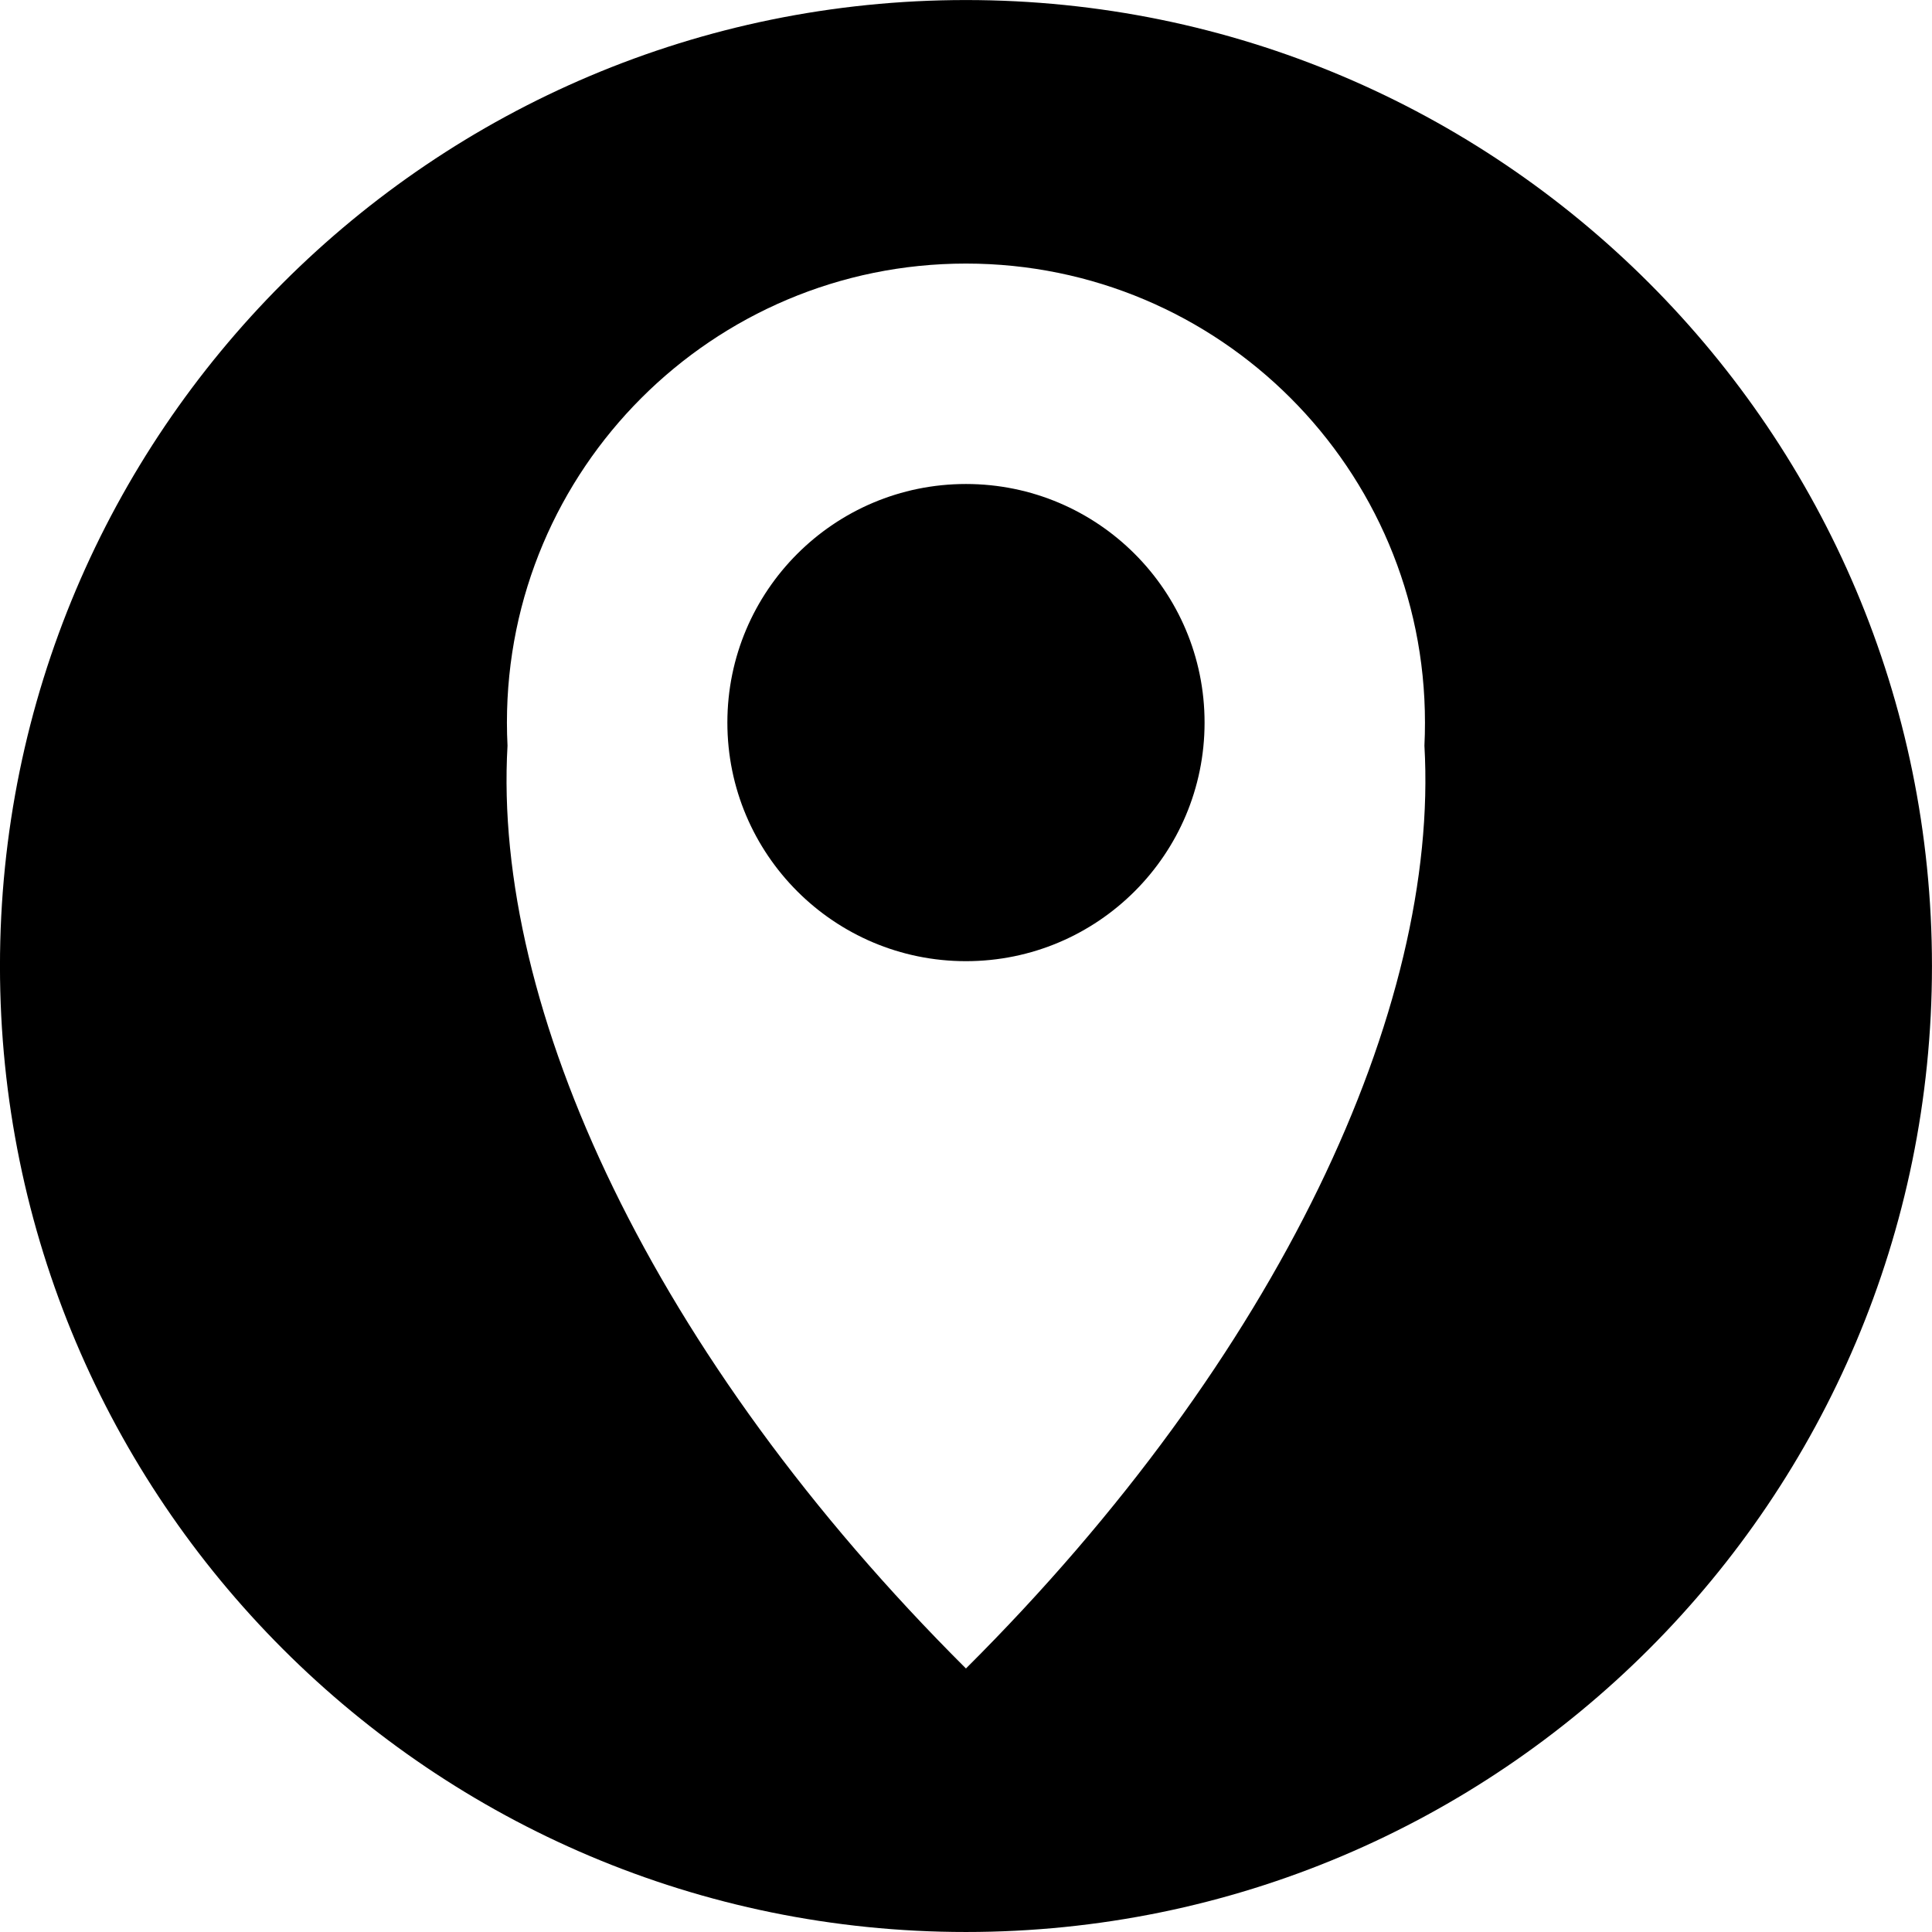
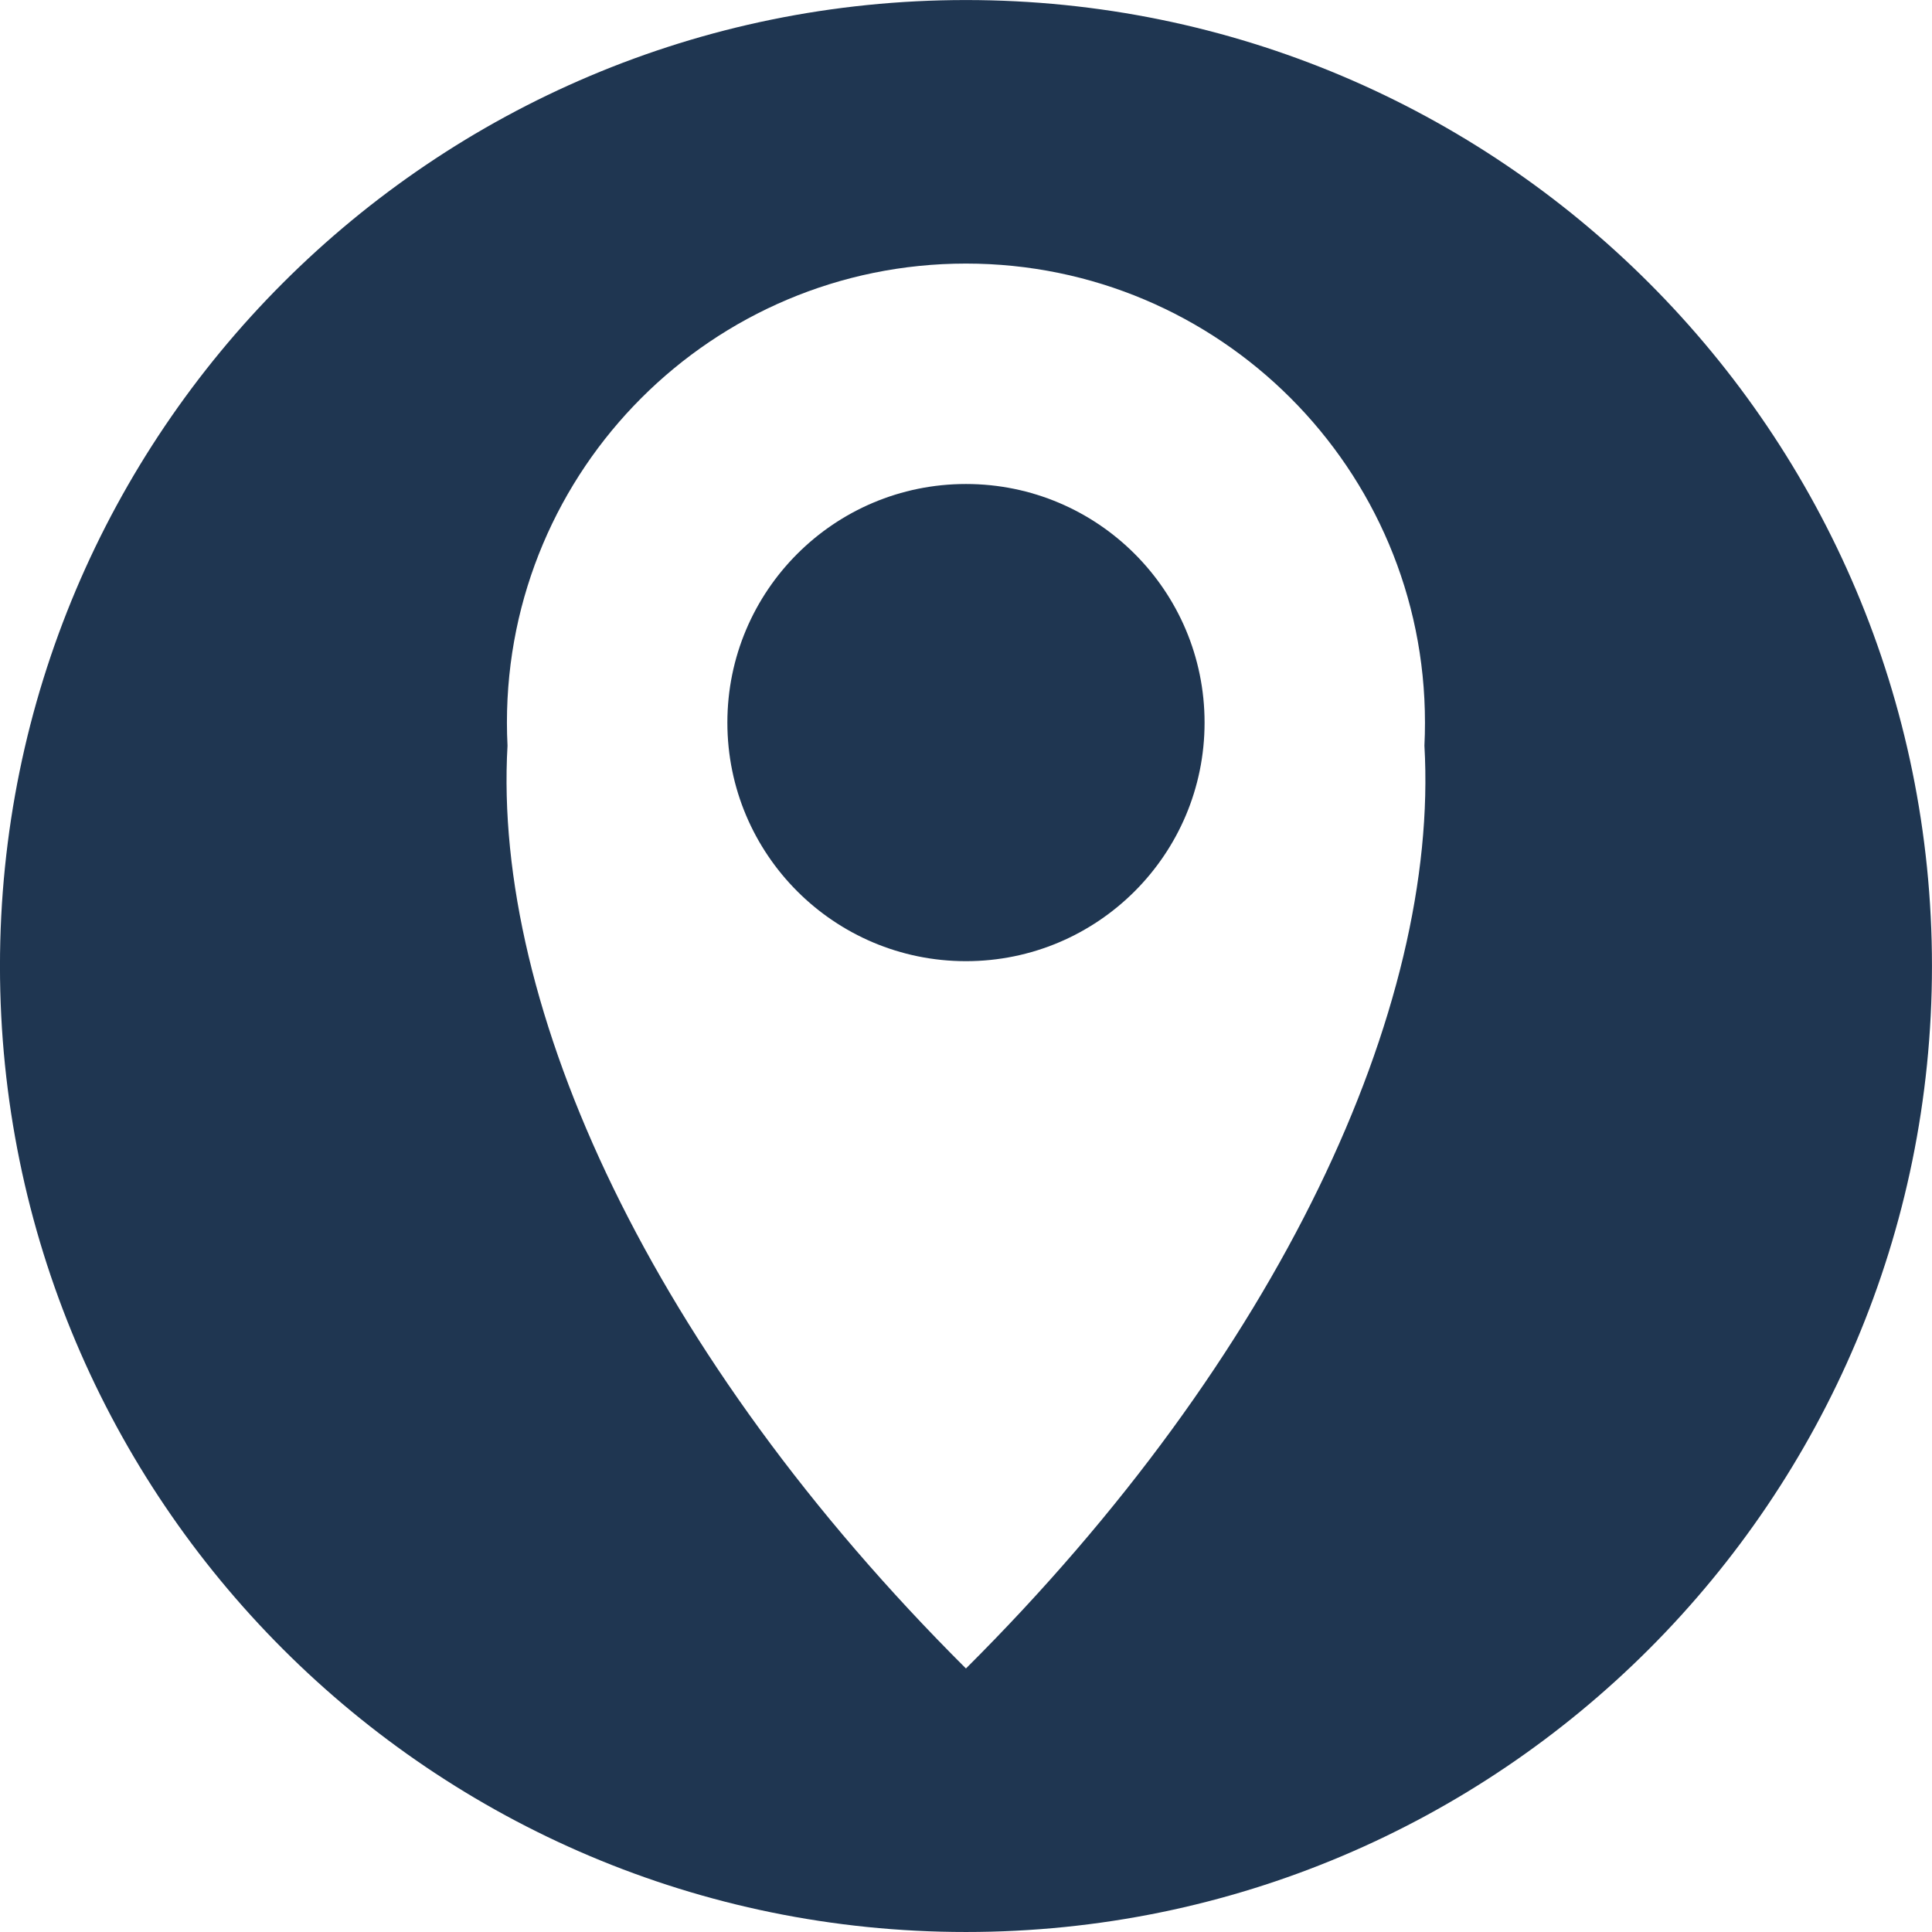
<svg xmlns="http://www.w3.org/2000/svg" width="100%" height="100%" viewBox="0 0 851 851" version="1.1" xml:space="preserve" style="fill-rule:evenodd;clip-rule:evenodd;stroke-linejoin:round;stroke-miterlimit:2;">
  <g transform="matrix(1.99143,0,0,1.99143,-3416.31,-1236.7)">
    <g id="Email">
-       <path d="M1929.16,1048.34C1811.16,1048.34 1715.5,952.684 1715.5,834.682C1715.5,716.679 1811.16,621.02 1929.16,621.02C2047.17,621.02 2142.83,716.679 2142.83,834.682C2142.83,952.684 2047.17,1048.34 1929.16,1048.34ZM2030.57,785.95C2030.65,784.256 2030.69,782.55 2030.69,780.837C2030.69,724.762 1985.24,679.308 1929.16,679.308C1873.09,679.308 1827.63,724.762 1827.63,780.837C1827.63,782.55 1827.68,784.256 1827.76,785.95C1824.44,843.925 1859.71,920.865 1929.16,990.055C1998.61,920.865 2033.89,843.925 2030.57,785.95ZM1929.16,833.609C1900.02,833.609 1876.39,809.982 1876.39,780.837C1876.39,751.689 1900.02,728.064 1929.16,728.064C1958.31,728.064 1981.94,751.689 1981.94,780.837C1981.94,809.982 1958.31,833.609 1929.16,833.609Z" />
+       <path d="M1929.16,1048.34C1811.16,1048.34 1715.5,952.684 1715.5,834.682C1715.5,716.679 1811.16,621.02 1929.16,621.02C2047.17,621.02 2142.83,716.679 2142.83,834.682C2142.83,952.684 2047.17,1048.34 1929.16,1048.34ZM2030.57,785.95C2030.65,784.256 2030.69,782.55 2030.69,780.837C2030.69,724.762 1985.24,679.308 1929.16,679.308C1873.09,679.308 1827.63,724.762 1827.63,780.837C1827.63,782.55 1827.68,784.256 1827.76,785.95C1824.44,843.925 1859.71,920.865 1929.16,990.055C1998.61,920.865 2033.89,843.925 2030.57,785.95ZM1929.16,833.609C1900.02,833.609 1876.39,809.982 1876.39,780.837C1876.39,751.689 1900.02,728.064 1929.16,728.064C1958.31,728.064 1981.94,751.689 1981.94,780.837C1981.94,809.982 1958.31,833.609 1929.16,833.609Z" style="fill:rgb(31,54,81);" />
    </g>
  </g>
</svg>
